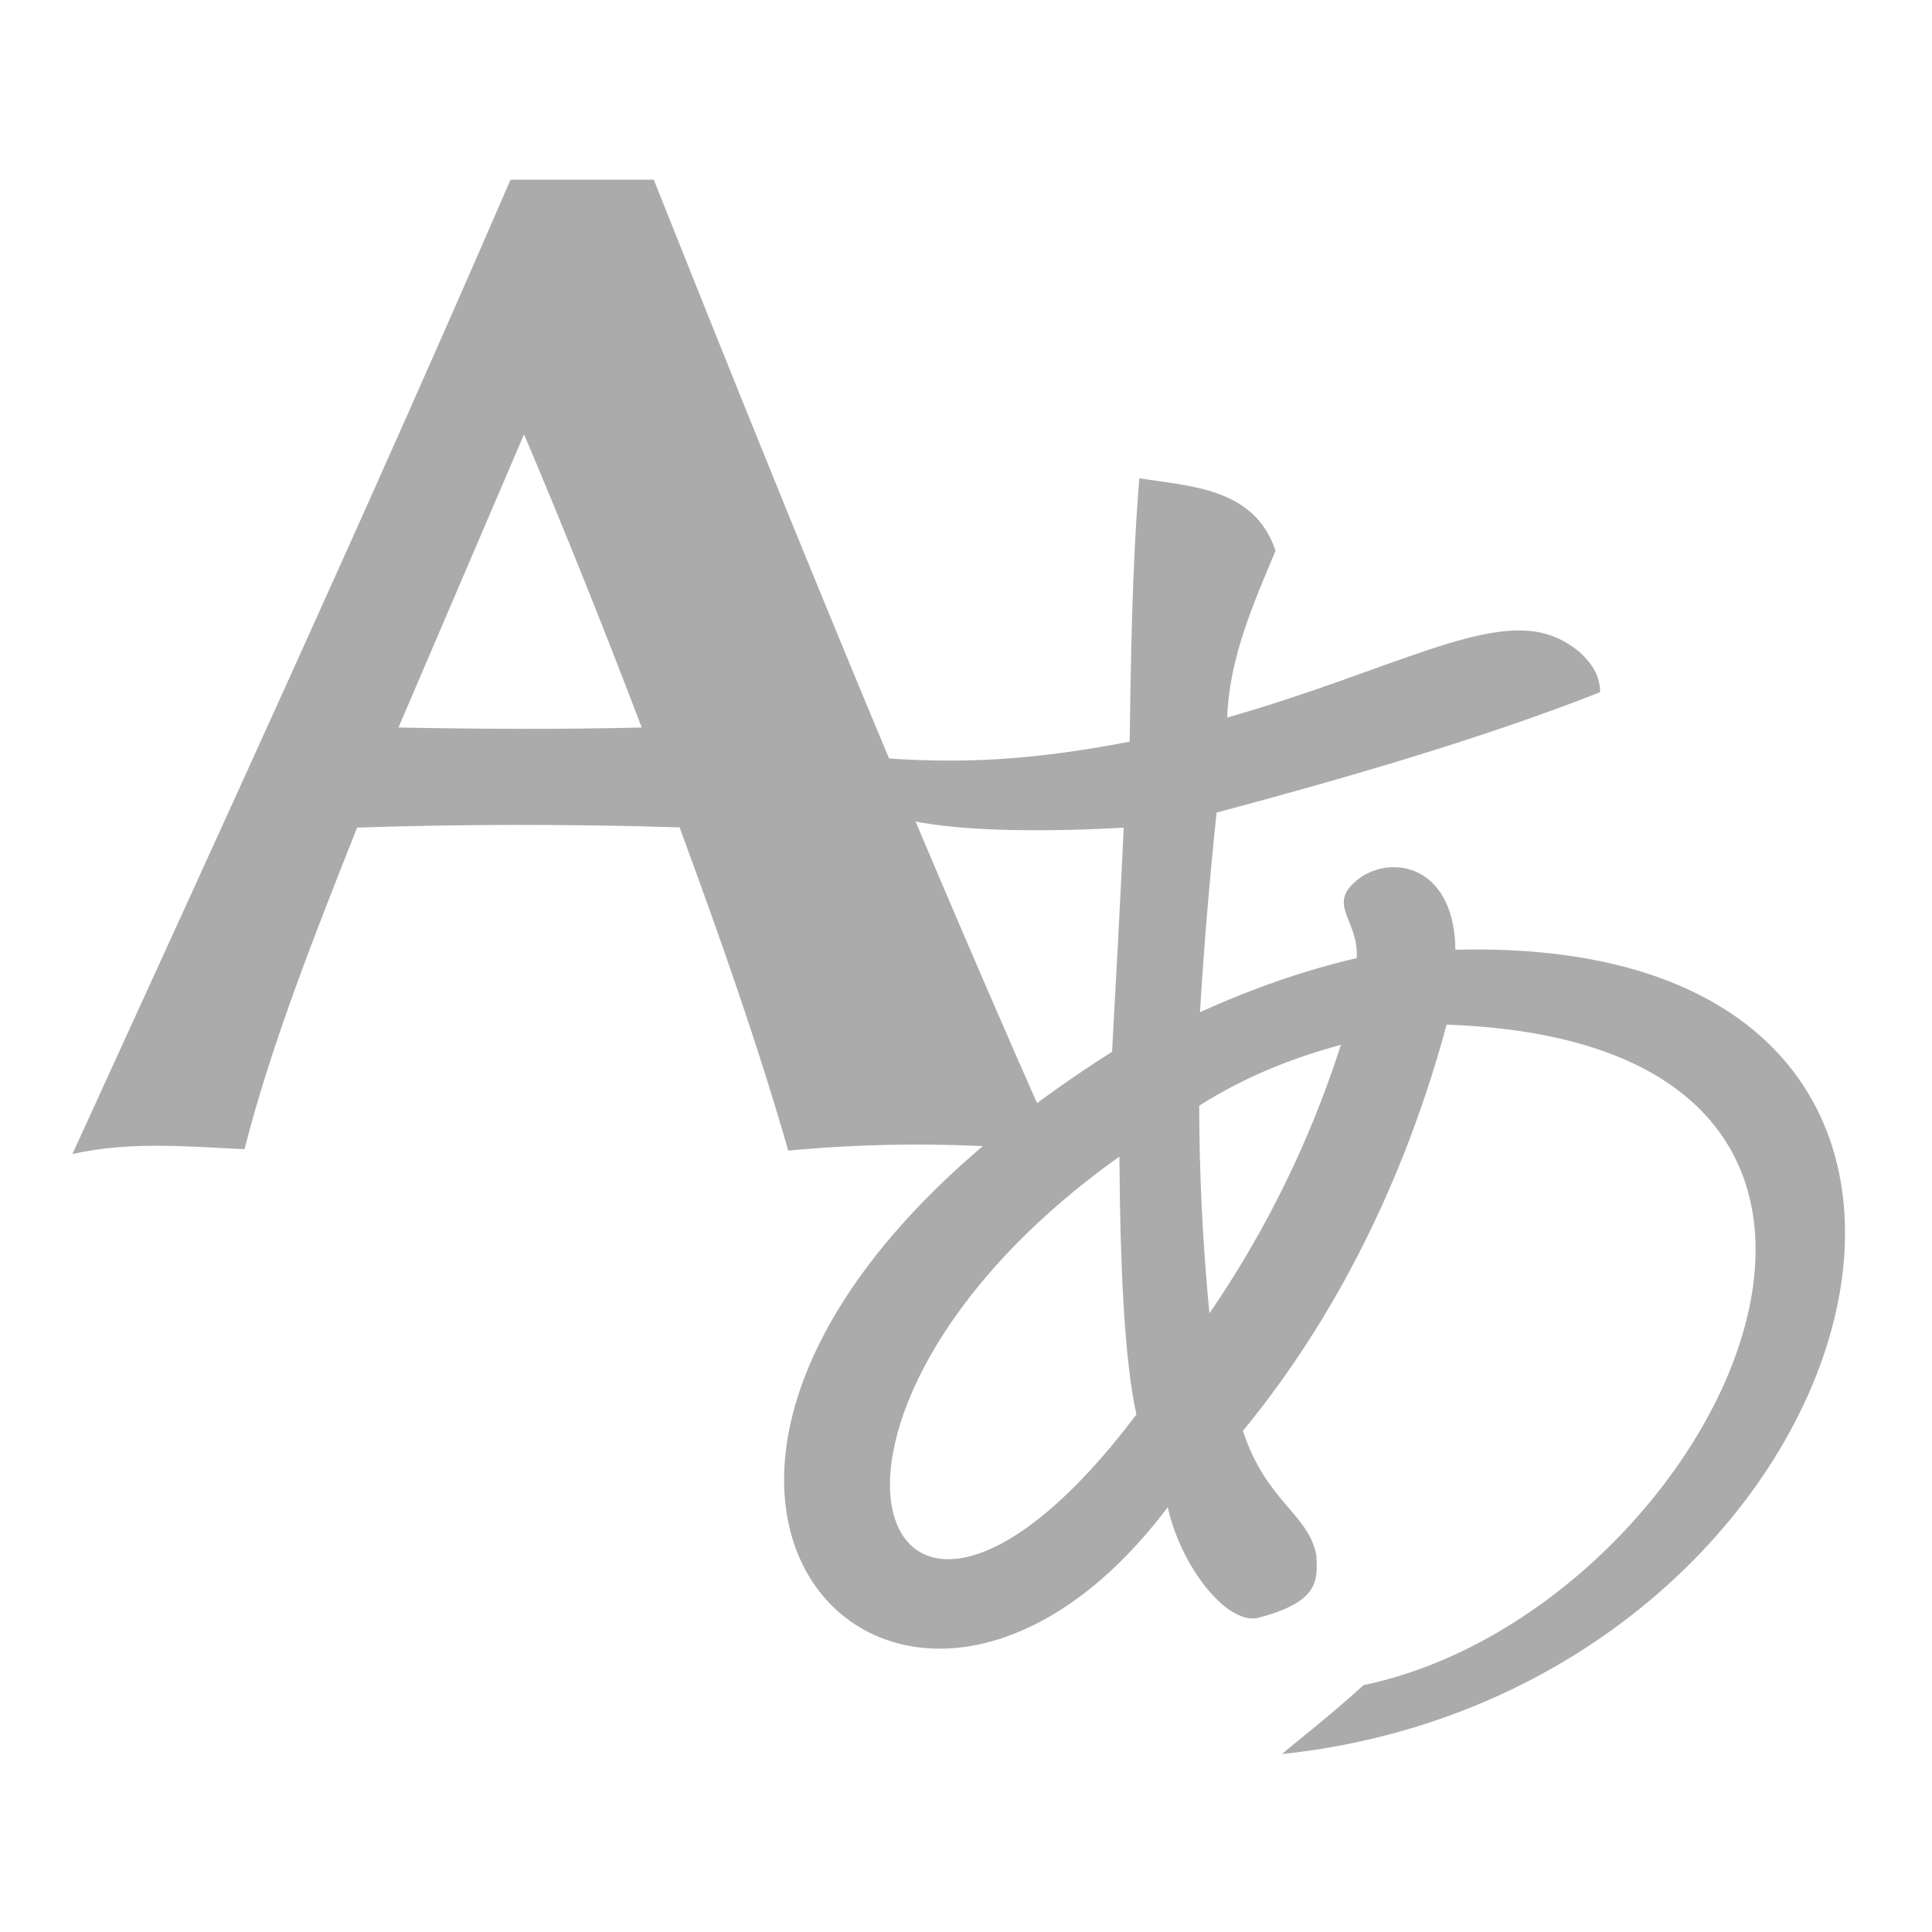
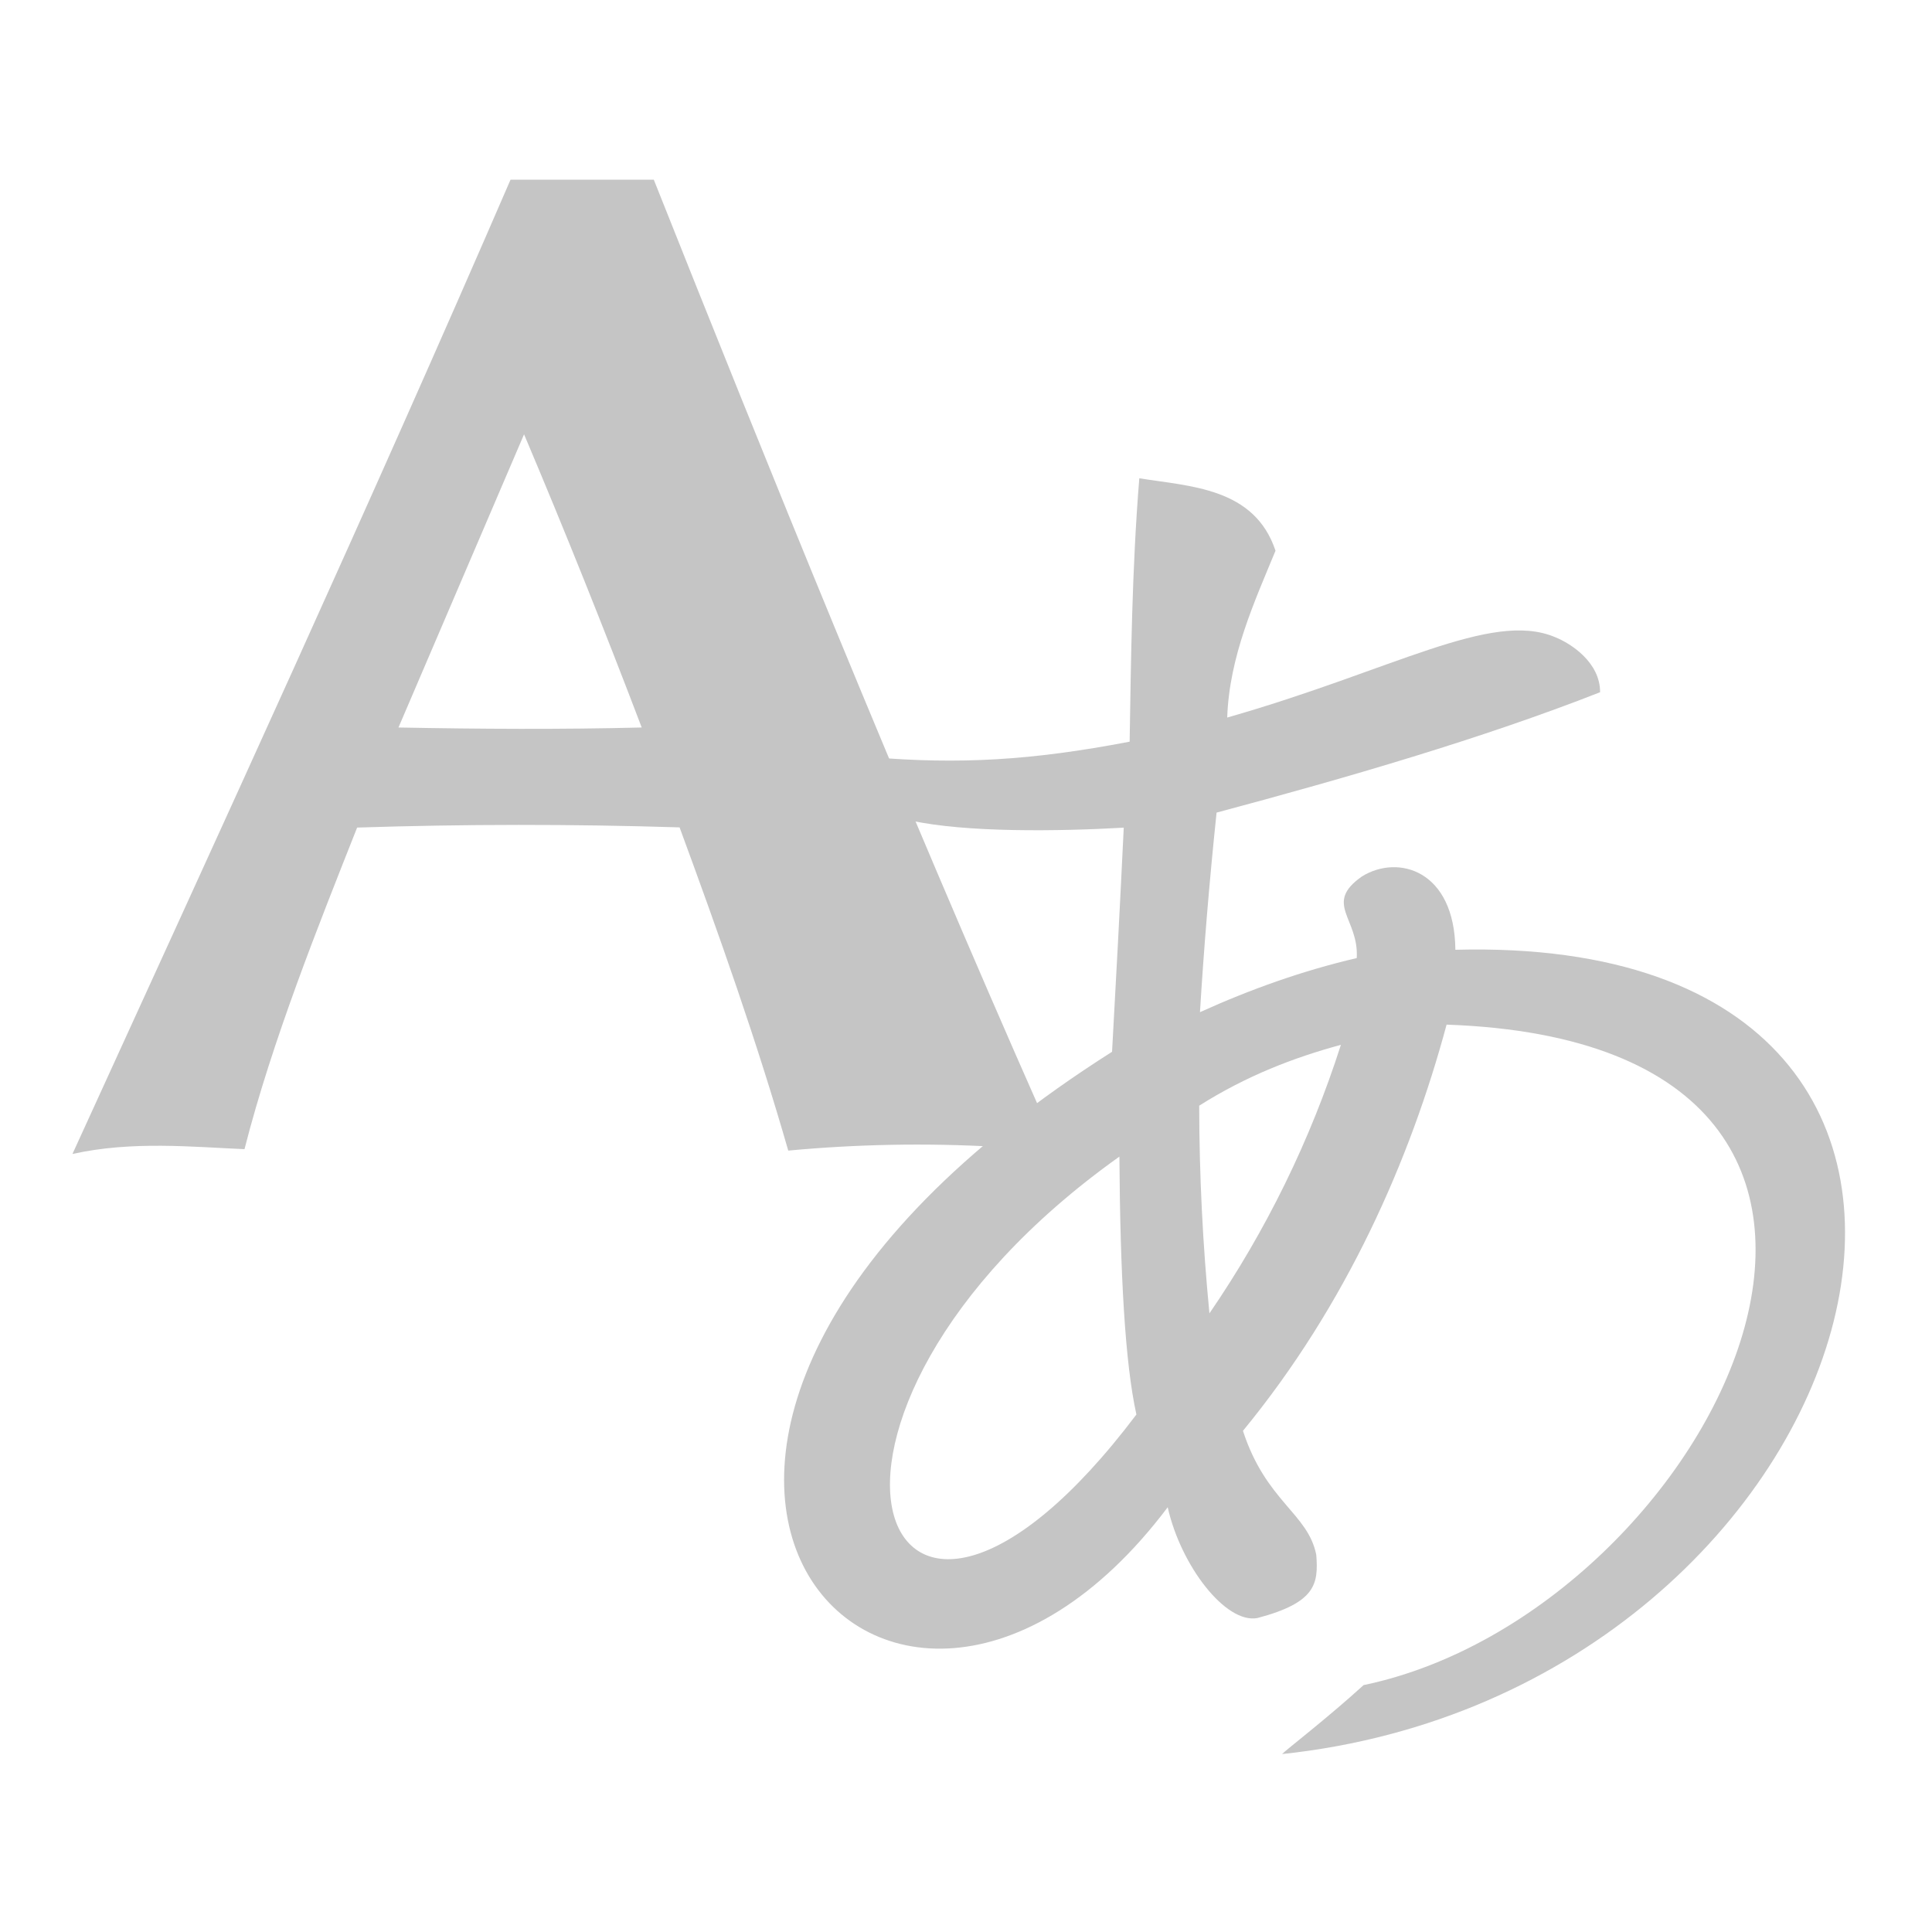
<svg xmlns="http://www.w3.org/2000/svg" width="20" height="20">
-   <g opacity=".33">
+   <g fill="#c5c5c5">
    <path d="M5.285 1.86C3.821 5.242 2.282 8.593.75 11.946c.617-.138 1.251-.072 1.781-.05.287-1.126.767-2.32 1.166-3.329a52.504 52.504 0 0 1 3.338-.002c.407 1.105.8 2.215 1.125 3.346a14.378 14.378 0 0 1 2.137-.04l.488-.339C9.317 8.215 7.92 4.755 6.768 1.86zm.14 2.636c.425 1.004.83 2.016 1.218 3.035-.84.021-1.679.016-2.518 0z" />
    <path d="M11.693 7.678c-1.019.195-1.764.236-2.674.16l.41.656c.571.126 1.533.112 2.204.074-.04.828-.081 1.605-.121 2.32-6.39 4.054-2.326 8.566.576 4.715.136.606.6 1.208.928 1.147.606-.16.633-.354.61-.654-.085-.431-.52-.55-.759-1.284 1.072-1.305 1.732-2.807 2.108-4.205 5.68.198 2.774 6.075-.854 6.836h-.004l-.002.002c-.38.346-.808.674-.843.713 6.174-.655 8.452-8.503 1.794-8.326-.008-.826-.594-.99-.966-.76-.404.282-.031.433-.055.846-.559.13-1.1.323-1.623.56.04-.655.096-1.341.172-2.066 1.348-.36 2.755-.769 3.97-1.246.002-.302-.292-.502-.47-.572-.662-.275-1.674.345-3.39.834.022-.636.285-1.205.5-1.727-.218-.656-.89-.665-1.41-.75-.077.951-.086 1.887-.1 2.727zm2.188 3.138a10.673 10.673 0 0 1-1.361 2.78 22.604 22.604 0 0 1-.106-2.15c.49-.31.98-.498 1.467-.63zm-2.293 1.157c.008 1.215.058 2.138.176 2.67-2.67 3.54-3.99.046-.176-2.67z" />
  </g>
</svg>
